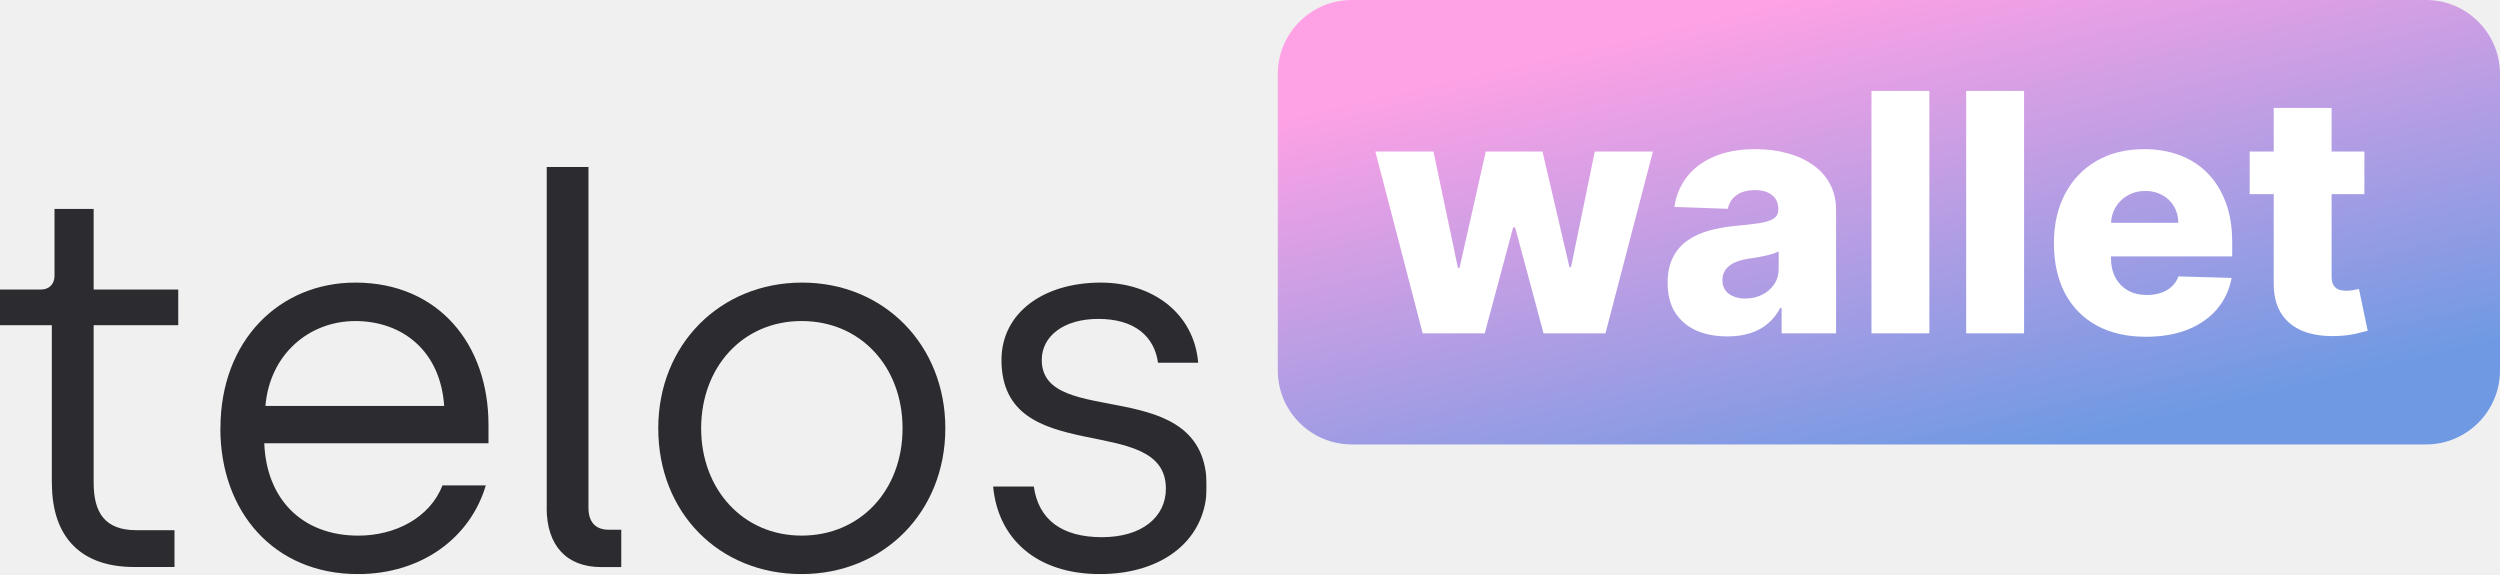
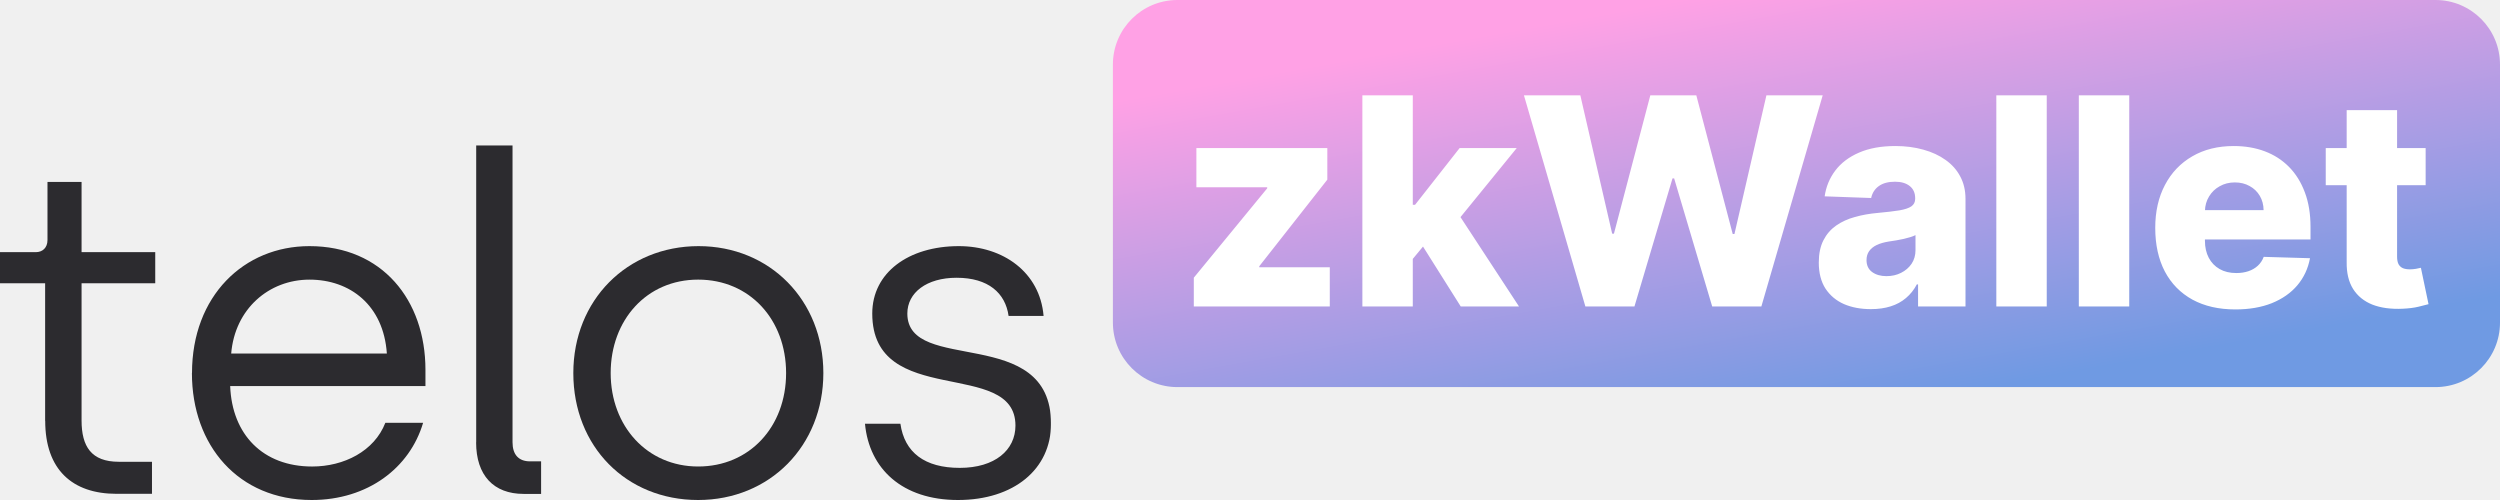
- <svg xmlns="http://www.w3.org/2000/svg" width="135" height="31" viewBox="0 0 135 31" fill="none">
-   <rect x="69" width="66" height="24" rx="4" fill="url(#paint0_linear_55_2170)" />
-   <path d="M76.825 18L74.269 8.182H77.407L78.73 14.472H78.813L80.232 8.182H83.294L84.751 14.427H84.835L86.119 8.182H89.258L86.695 18H83.352L81.817 12.279H81.709L80.175 18H76.825ZM93.28 18.166C92.654 18.166 92.097 18.062 91.612 17.853C91.13 17.64 90.749 17.32 90.468 16.894C90.191 16.464 90.052 15.925 90.052 15.277C90.052 14.732 90.148 14.271 90.34 13.896C90.531 13.521 90.796 13.217 91.132 12.982C91.469 12.748 91.857 12.571 92.296 12.452C92.735 12.328 93.203 12.245 93.702 12.202C94.26 12.151 94.71 12.098 95.051 12.043C95.391 11.983 95.639 11.9 95.792 11.793C95.95 11.682 96.029 11.527 96.029 11.327V11.295C96.029 10.967 95.916 10.713 95.69 10.534C95.464 10.355 95.159 10.266 94.776 10.266C94.362 10.266 94.03 10.355 93.779 10.534C93.527 10.713 93.367 10.96 93.299 11.276L90.416 11.173C90.502 10.577 90.721 10.044 91.075 9.575C91.433 9.102 91.923 8.732 92.545 8.463C93.171 8.19 93.924 8.054 94.801 8.054C95.428 8.054 96.005 8.129 96.534 8.278C97.062 8.423 97.522 8.636 97.914 8.917C98.306 9.194 98.609 9.535 98.822 9.94C99.039 10.345 99.148 10.807 99.148 11.327V18H96.208V16.632H96.131C95.956 16.965 95.732 17.246 95.46 17.476C95.191 17.706 94.874 17.879 94.507 17.994C94.145 18.109 93.736 18.166 93.28 18.166ZM94.245 16.121C94.582 16.121 94.884 16.053 95.153 15.916C95.426 15.78 95.643 15.592 95.805 15.354C95.967 15.111 96.048 14.829 96.048 14.51V13.577C95.958 13.624 95.85 13.666 95.722 13.704C95.598 13.743 95.462 13.779 95.313 13.813C95.163 13.847 95.01 13.877 94.853 13.903C94.695 13.928 94.543 13.952 94.399 13.973C94.105 14.02 93.853 14.092 93.644 14.19C93.44 14.288 93.282 14.416 93.171 14.574C93.065 14.727 93.011 14.911 93.011 15.124C93.011 15.447 93.127 15.695 93.357 15.865C93.591 16.035 93.887 16.121 94.245 16.121ZM104.185 4.909V18H101.059V4.909H104.185ZM109.3 4.909V18H106.174V4.909H109.3ZM115.879 18.185C114.852 18.185 113.966 17.983 113.22 17.578C112.479 17.169 111.907 16.587 111.507 15.833C111.111 15.075 110.912 14.173 110.912 13.129C110.912 12.115 111.113 11.229 111.513 10.47C111.914 9.707 112.479 9.115 113.207 8.693C113.936 8.267 114.795 8.054 115.783 8.054C116.482 8.054 117.121 8.163 117.701 8.38C118.28 8.597 118.781 8.919 119.203 9.345C119.625 9.771 119.953 10.298 120.187 10.924C120.422 11.546 120.539 12.26 120.539 13.065V13.845H112.006V12.03H117.631C117.626 11.697 117.547 11.401 117.394 11.141C117.241 10.881 117.03 10.679 116.761 10.534C116.497 10.385 116.192 10.31 115.847 10.31C115.498 10.31 115.184 10.389 114.907 10.547C114.631 10.7 114.411 10.911 114.249 11.18C114.087 11.444 114.002 11.744 113.993 12.081V13.928C113.993 14.329 114.072 14.68 114.23 14.983C114.388 15.281 114.611 15.514 114.901 15.68C115.191 15.846 115.536 15.929 115.937 15.929C116.214 15.929 116.465 15.891 116.691 15.814C116.917 15.737 117.111 15.624 117.273 15.475C117.434 15.326 117.556 15.143 117.637 14.925L120.507 15.008C120.388 15.652 120.126 16.212 119.721 16.69C119.32 17.163 118.794 17.531 118.142 17.796C117.49 18.055 116.736 18.185 115.879 18.185ZM127.677 8.182V10.483H121.483V8.182H127.677ZM122.781 5.83H125.907V14.913C125.907 15.104 125.936 15.26 125.996 15.379C126.06 15.494 126.152 15.577 126.271 15.629C126.39 15.675 126.533 15.699 126.699 15.699C126.819 15.699 126.944 15.688 127.076 15.667C127.213 15.641 127.315 15.62 127.383 15.603L127.856 17.859C127.707 17.902 127.496 17.955 127.223 18.019C126.955 18.083 126.633 18.124 126.258 18.141C125.525 18.175 124.897 18.09 124.373 17.885C123.853 17.676 123.454 17.352 123.177 16.913C122.904 16.474 122.772 15.923 122.781 15.258V5.83Z" fill="white" />
-   <g clip-path="url(#clip0_55_2170)">
-     <mask id="mask0_55_2170" style="mask-type:luminance" maskUnits="userSpaceOnUse" x="0" y="9" width="66" height="22">
+ <svg xmlns="http://www.w3.org/2000/svg" width="155" height="31" viewBox="0 0 155 31" fill="none">
+   <rect x="69" width="86" height="24" rx="4" fill="url(#paint0_linear_40_451)" />
+   <path d="M74.016 19V17.217L78.567 11.675V11.611H74.176V9.182H82.294V11.138L78.075 16.507V16.571H82.447V19H74.016ZM87.286 16.424L87.299 12.697H87.734L90.495 9.182H94.036L89.933 14.219H89.108L87.286 16.424ZM84.467 19V5.909H87.593V19H84.467ZM90.565 19L87.996 14.922L90.054 12.704L94.177 19H90.565ZM98.293 19L94.484 5.909H97.98L99.955 14.487H100.064L102.32 5.909H105.171L107.428 14.506H107.536L109.518 5.909H113.008L109.205 19H106.156L103.797 11.061H103.695L101.336 19H98.293ZM115.993 19.166C115.366 19.166 114.81 19.062 114.325 18.853C113.843 18.64 113.462 18.32 113.18 17.894C112.903 17.464 112.765 16.925 112.765 16.277C112.765 15.732 112.861 15.271 113.053 14.896C113.244 14.521 113.509 14.217 113.845 13.982C114.182 13.748 114.57 13.571 115.009 13.452C115.447 13.328 115.916 13.245 116.415 13.202C116.973 13.151 117.423 13.098 117.763 13.043C118.104 12.983 118.352 12.9 118.505 12.793C118.663 12.682 118.741 12.527 118.741 12.327V12.295C118.741 11.967 118.629 11.713 118.403 11.534C118.177 11.355 117.872 11.266 117.489 11.266C117.075 11.266 116.743 11.355 116.491 11.534C116.24 11.713 116.08 11.96 116.012 12.276L113.129 12.173C113.214 11.577 113.434 11.044 113.788 10.575C114.146 10.102 114.636 9.732 115.258 9.463C115.884 9.19 116.636 9.054 117.514 9.054C118.141 9.054 118.718 9.129 119.246 9.278C119.775 9.423 120.235 9.636 120.627 9.917C121.019 10.194 121.322 10.535 121.535 10.94C121.752 11.345 121.861 11.807 121.861 12.327V19H118.92V17.632H118.844C118.669 17.965 118.445 18.246 118.173 18.476C117.904 18.706 117.587 18.879 117.22 18.994C116.858 19.109 116.449 19.166 115.993 19.166ZM116.958 17.121C117.295 17.121 117.597 17.053 117.866 16.916C118.138 16.78 118.356 16.592 118.518 16.354C118.68 16.111 118.761 15.829 118.761 15.51V14.577C118.671 14.624 118.563 14.666 118.435 14.704C118.311 14.743 118.175 14.779 118.026 14.813C117.876 14.847 117.723 14.877 117.565 14.903C117.408 14.928 117.256 14.952 117.112 14.973C116.817 15.02 116.566 15.092 116.357 15.19C116.153 15.288 115.995 15.416 115.884 15.574C115.778 15.727 115.724 15.911 115.724 16.124C115.724 16.447 115.839 16.695 116.07 16.865C116.304 17.035 116.6 17.121 116.958 17.121ZM126.898 5.909V19H123.772V5.909H126.898ZM132.013 5.909V19H128.887V5.909H132.013ZM138.592 19.185C137.565 19.185 136.679 18.983 135.933 18.578C135.191 18.169 134.62 17.587 134.22 16.833C133.824 16.075 133.625 15.173 133.625 14.129C133.625 13.115 133.826 12.229 134.226 11.47C134.627 10.707 135.191 10.115 135.92 9.693C136.649 9.267 137.507 9.054 138.496 9.054C139.195 9.054 139.834 9.163 140.414 9.38C140.993 9.597 141.494 9.919 141.916 10.345C142.338 10.771 142.666 11.298 142.9 11.924C143.135 12.546 143.252 13.26 143.252 14.065V14.845H134.718V13.03H140.343C140.339 12.697 140.26 12.401 140.107 12.141C139.953 11.881 139.743 11.679 139.474 11.534C139.21 11.385 138.905 11.31 138.56 11.31C138.211 11.31 137.897 11.389 137.62 11.547C137.343 11.7 137.124 11.911 136.962 12.18C136.8 12.444 136.715 12.744 136.706 13.081V14.928C136.706 15.329 136.785 15.68 136.943 15.983C137.1 16.281 137.324 16.514 137.614 16.68C137.904 16.846 138.249 16.929 138.65 16.929C138.926 16.929 139.178 16.891 139.404 16.814C139.63 16.737 139.824 16.624 139.985 16.475C140.147 16.326 140.269 16.143 140.35 15.925L143.22 16.009C143.1 16.652 142.838 17.212 142.434 17.69C142.033 18.163 141.507 18.531 140.855 18.796C140.203 19.055 139.449 19.185 138.592 19.185ZM150.39 9.182V11.483H144.196V9.182H150.39ZM145.494 6.83H148.619V15.913C148.619 16.104 148.649 16.26 148.709 16.379C148.773 16.494 148.865 16.577 148.984 16.629C149.103 16.675 149.246 16.699 149.412 16.699C149.531 16.699 149.657 16.688 149.789 16.667C149.926 16.641 150.028 16.62 150.096 16.603L150.569 18.859C150.42 18.902 150.209 18.955 149.936 19.019C149.668 19.083 149.346 19.124 148.971 19.141C148.238 19.175 147.61 19.09 147.085 18.885C146.566 18.676 146.167 18.352 145.89 17.913C145.617 17.474 145.485 16.923 145.494 16.258V6.83Z" fill="white" />
+   <g clip-path="url(#clip0_40_451)">
+     <mask id="mask0_40_451" style="mask-type:luminance" maskUnits="userSpaceOnUse" x="0" y="9" width="66" height="22">
      <path d="M65.154 9H0V31H65.154V9Z" fill="white" />
    </mask>
-     <g mask="url(#mask0_55_2170)">
+     <g mask="url(#mask0_40_451)">
      <path d="M35.546 23.13C35.546 18.605 38.885 15.26 43.313 15.26C47.741 15.26 51.048 18.631 51.048 23.13C51.048 27.628 47.736 31 43.282 31C38.827 31 35.546 27.686 35.546 23.13ZM48.738 23.13C48.738 19.816 46.485 17.336 43.287 17.336C40.089 17.336 37.862 19.842 37.862 23.13C37.862 26.417 40.115 28.923 43.287 28.923C46.459 28.923 48.738 26.475 48.738 23.13Z" fill="#2C2B2F" />
      <path d="M2.798 26.098V17.562H0V15.633H2.227C2.627 15.633 2.944 15.37 2.944 14.883V11.281H5.057V15.633H9.625V17.562H5.057V26.066C5.057 27.681 5.659 28.63 7.367 28.63H9.423V30.617H7.227C4.485 30.617 2.803 29.118 2.803 26.093L2.798 26.098ZM11.904 23.13C11.904 18.343 15.128 15.26 19.183 15.26C23.694 15.26 26.378 18.605 26.378 22.931V23.938H14.271C14.386 26.937 16.296 28.924 19.354 28.924C21.322 28.924 23.206 27.975 23.892 26.213H26.233C25.407 29.008 22.806 31 19.323 31C14.786 31 11.899 27.629 11.899 23.13H11.904ZM23.985 21.919C23.782 18.92 21.701 17.337 19.188 17.337C16.675 17.337 14.562 19.151 14.334 21.919H23.985ZM29.524 27.424V9H31.777V27.424C31.777 28.174 32.146 28.604 32.862 28.604H33.548V30.622H32.463C30.604 30.622 29.519 29.469 29.519 27.424H29.524ZM53.623 26.271H55.825C56.079 28.059 57.335 29.008 59.505 29.008C61.675 29.008 62.958 27.912 62.958 26.386C62.958 22.176 54.08 25.379 54.08 19.439C54.08 16.901 56.333 15.26 59.448 15.26C62.19 15.26 64.474 16.875 64.702 19.586H62.532C62.335 18.17 61.276 17.221 59.308 17.221C57.45 17.221 56.255 18.144 56.255 19.439C56.255 23.245 65.164 20.073 65.164 26.271C65.164 29.097 62.849 31 59.396 31C55.944 31 53.888 29.07 53.629 26.271H53.623Z" fill="#2C2B2F" />
    </g>
  </g>
  <defs>
-     <linearGradient id="paint0_linear_55_2170" x1="99" y1="-0.673" x2="105.045" y2="25.314" gradientUnits="userSpaceOnUse">
+     <linearGradient id="paint0_linear_40_451" x1="108.091" y1="-0.673" x2="112.83" y2="25.874" gradientUnits="userSpaceOnUse">
      <stop stop-color="#FFA1E5" />
      <stop offset="1" stop-color="#6F9AE3" />
    </linearGradient>
-     <clipPath id="clip0_55_2170">
+     <clipPath id="clip0_40_451">
      <rect width="66" height="22" fill="white" transform="translate(0 9)" />
    </clipPath>
  </defs>
</svg>
